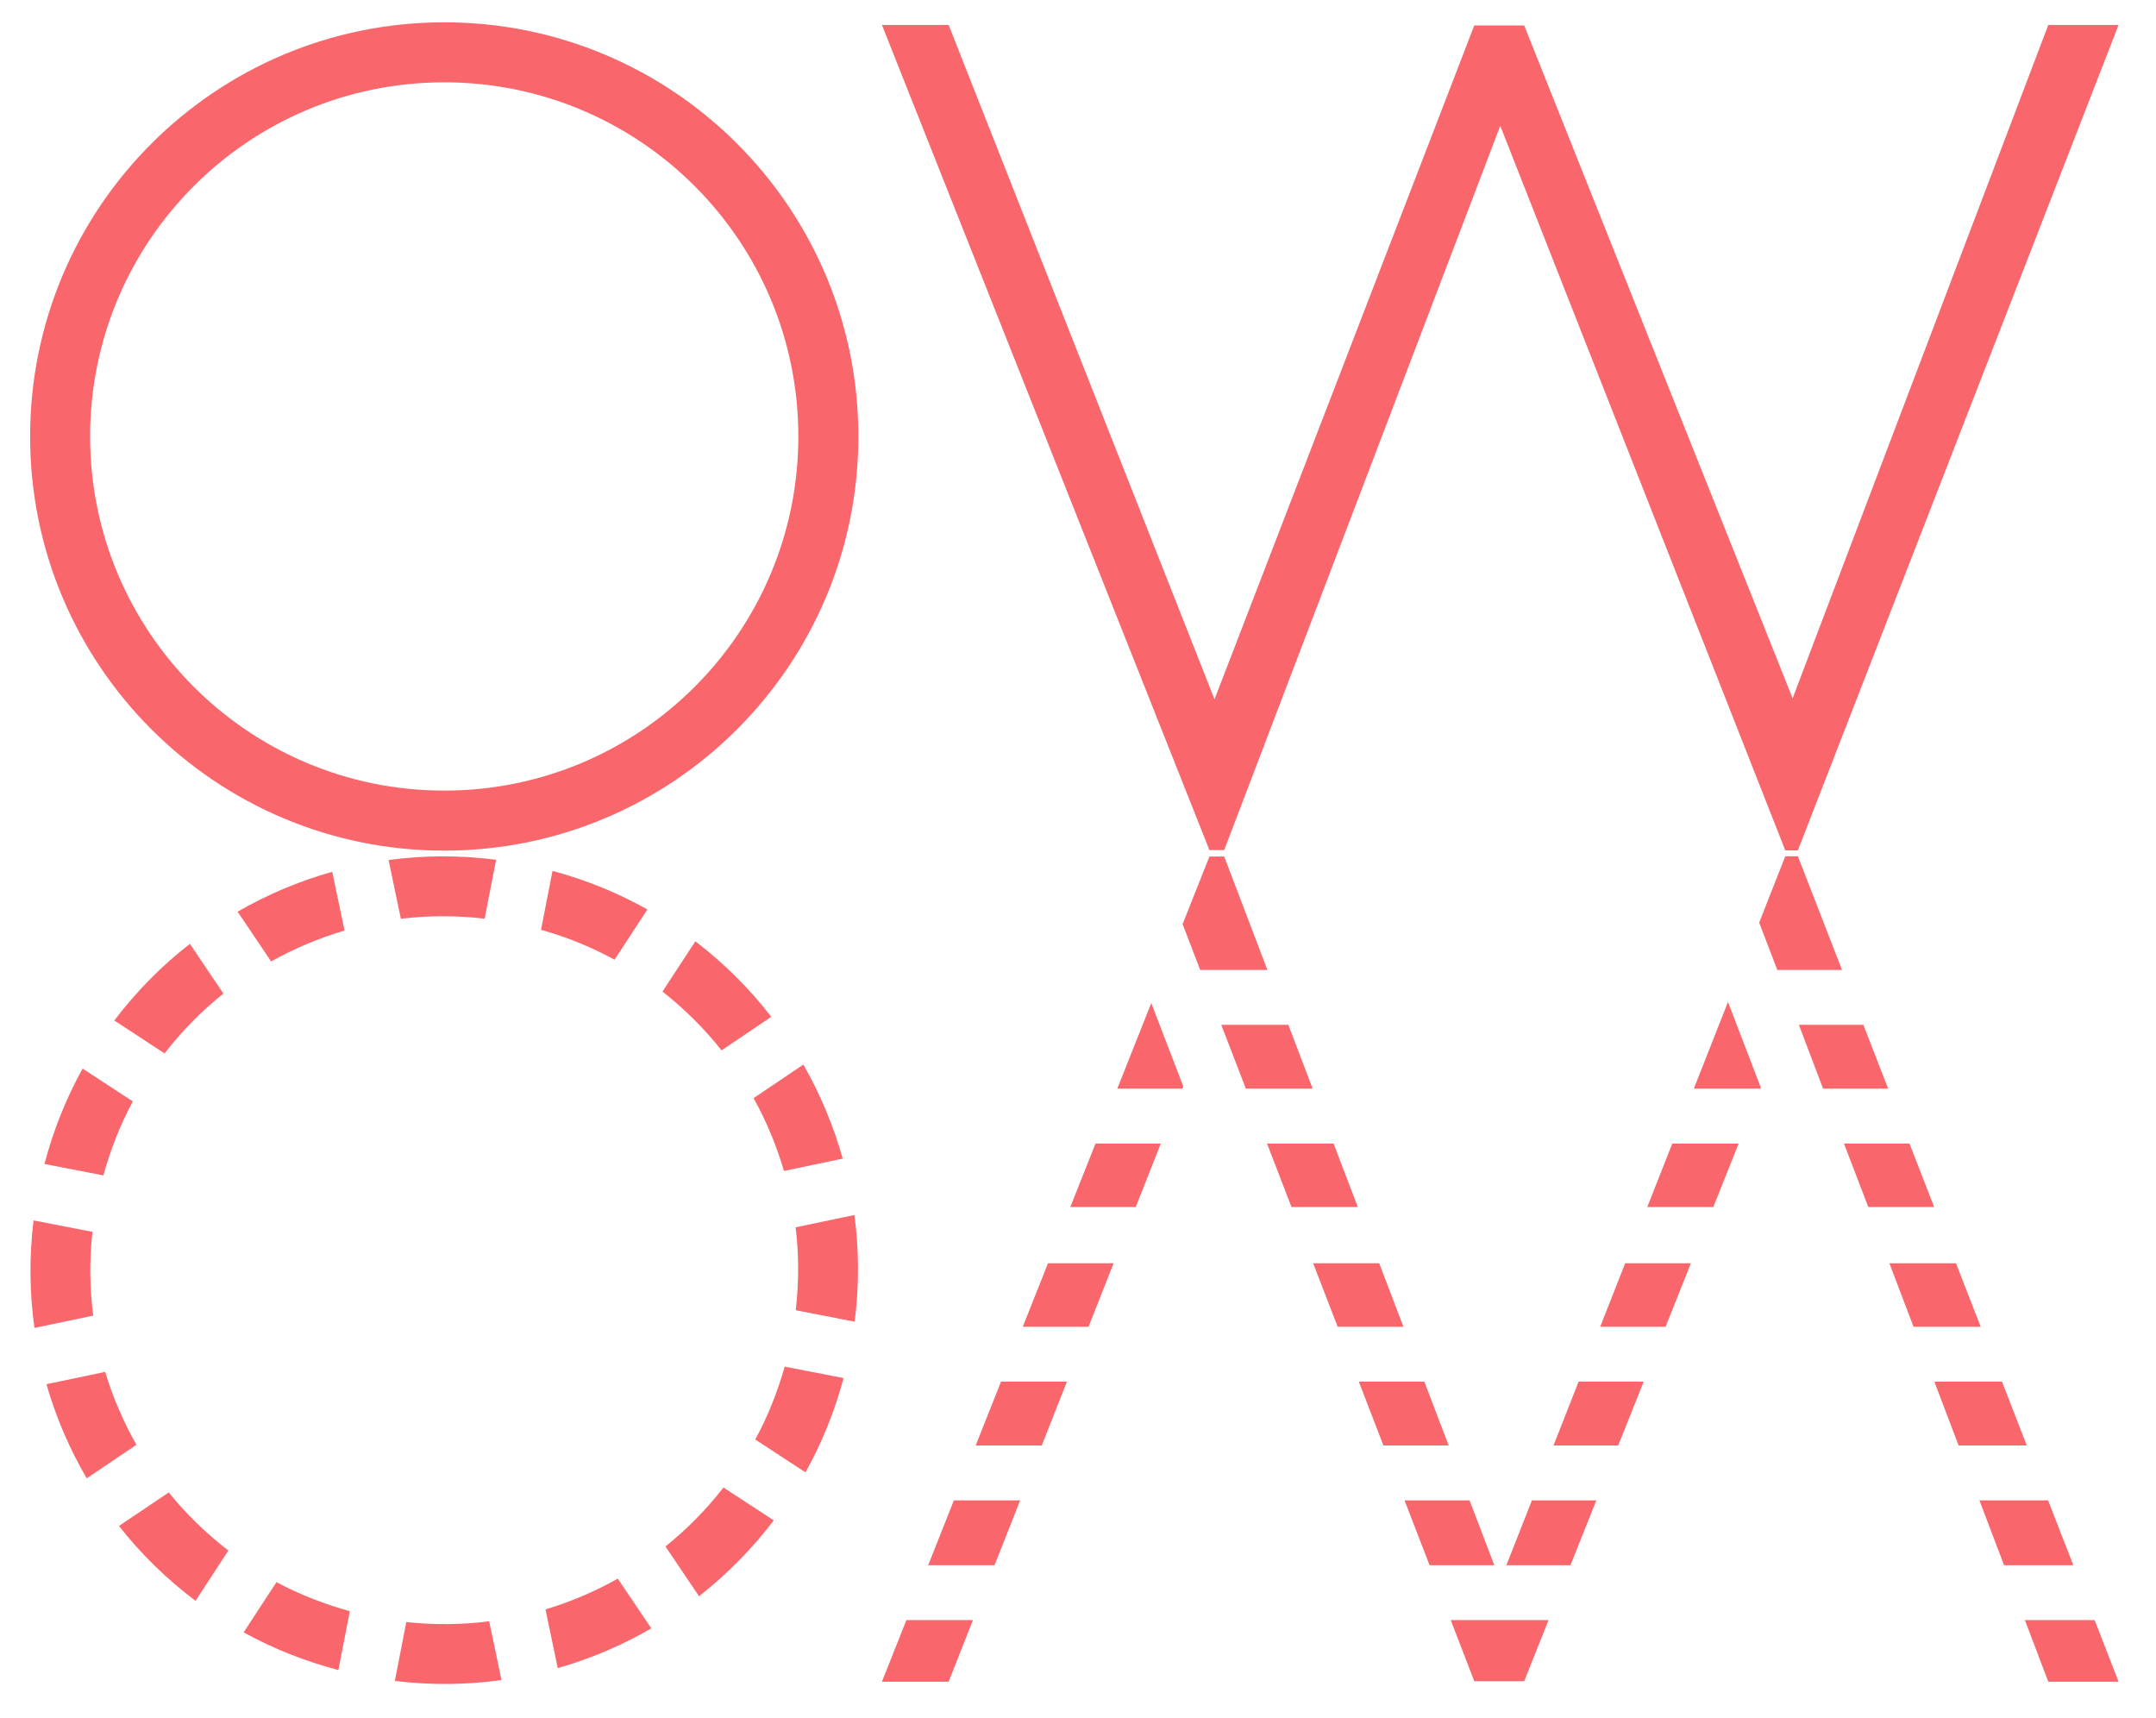
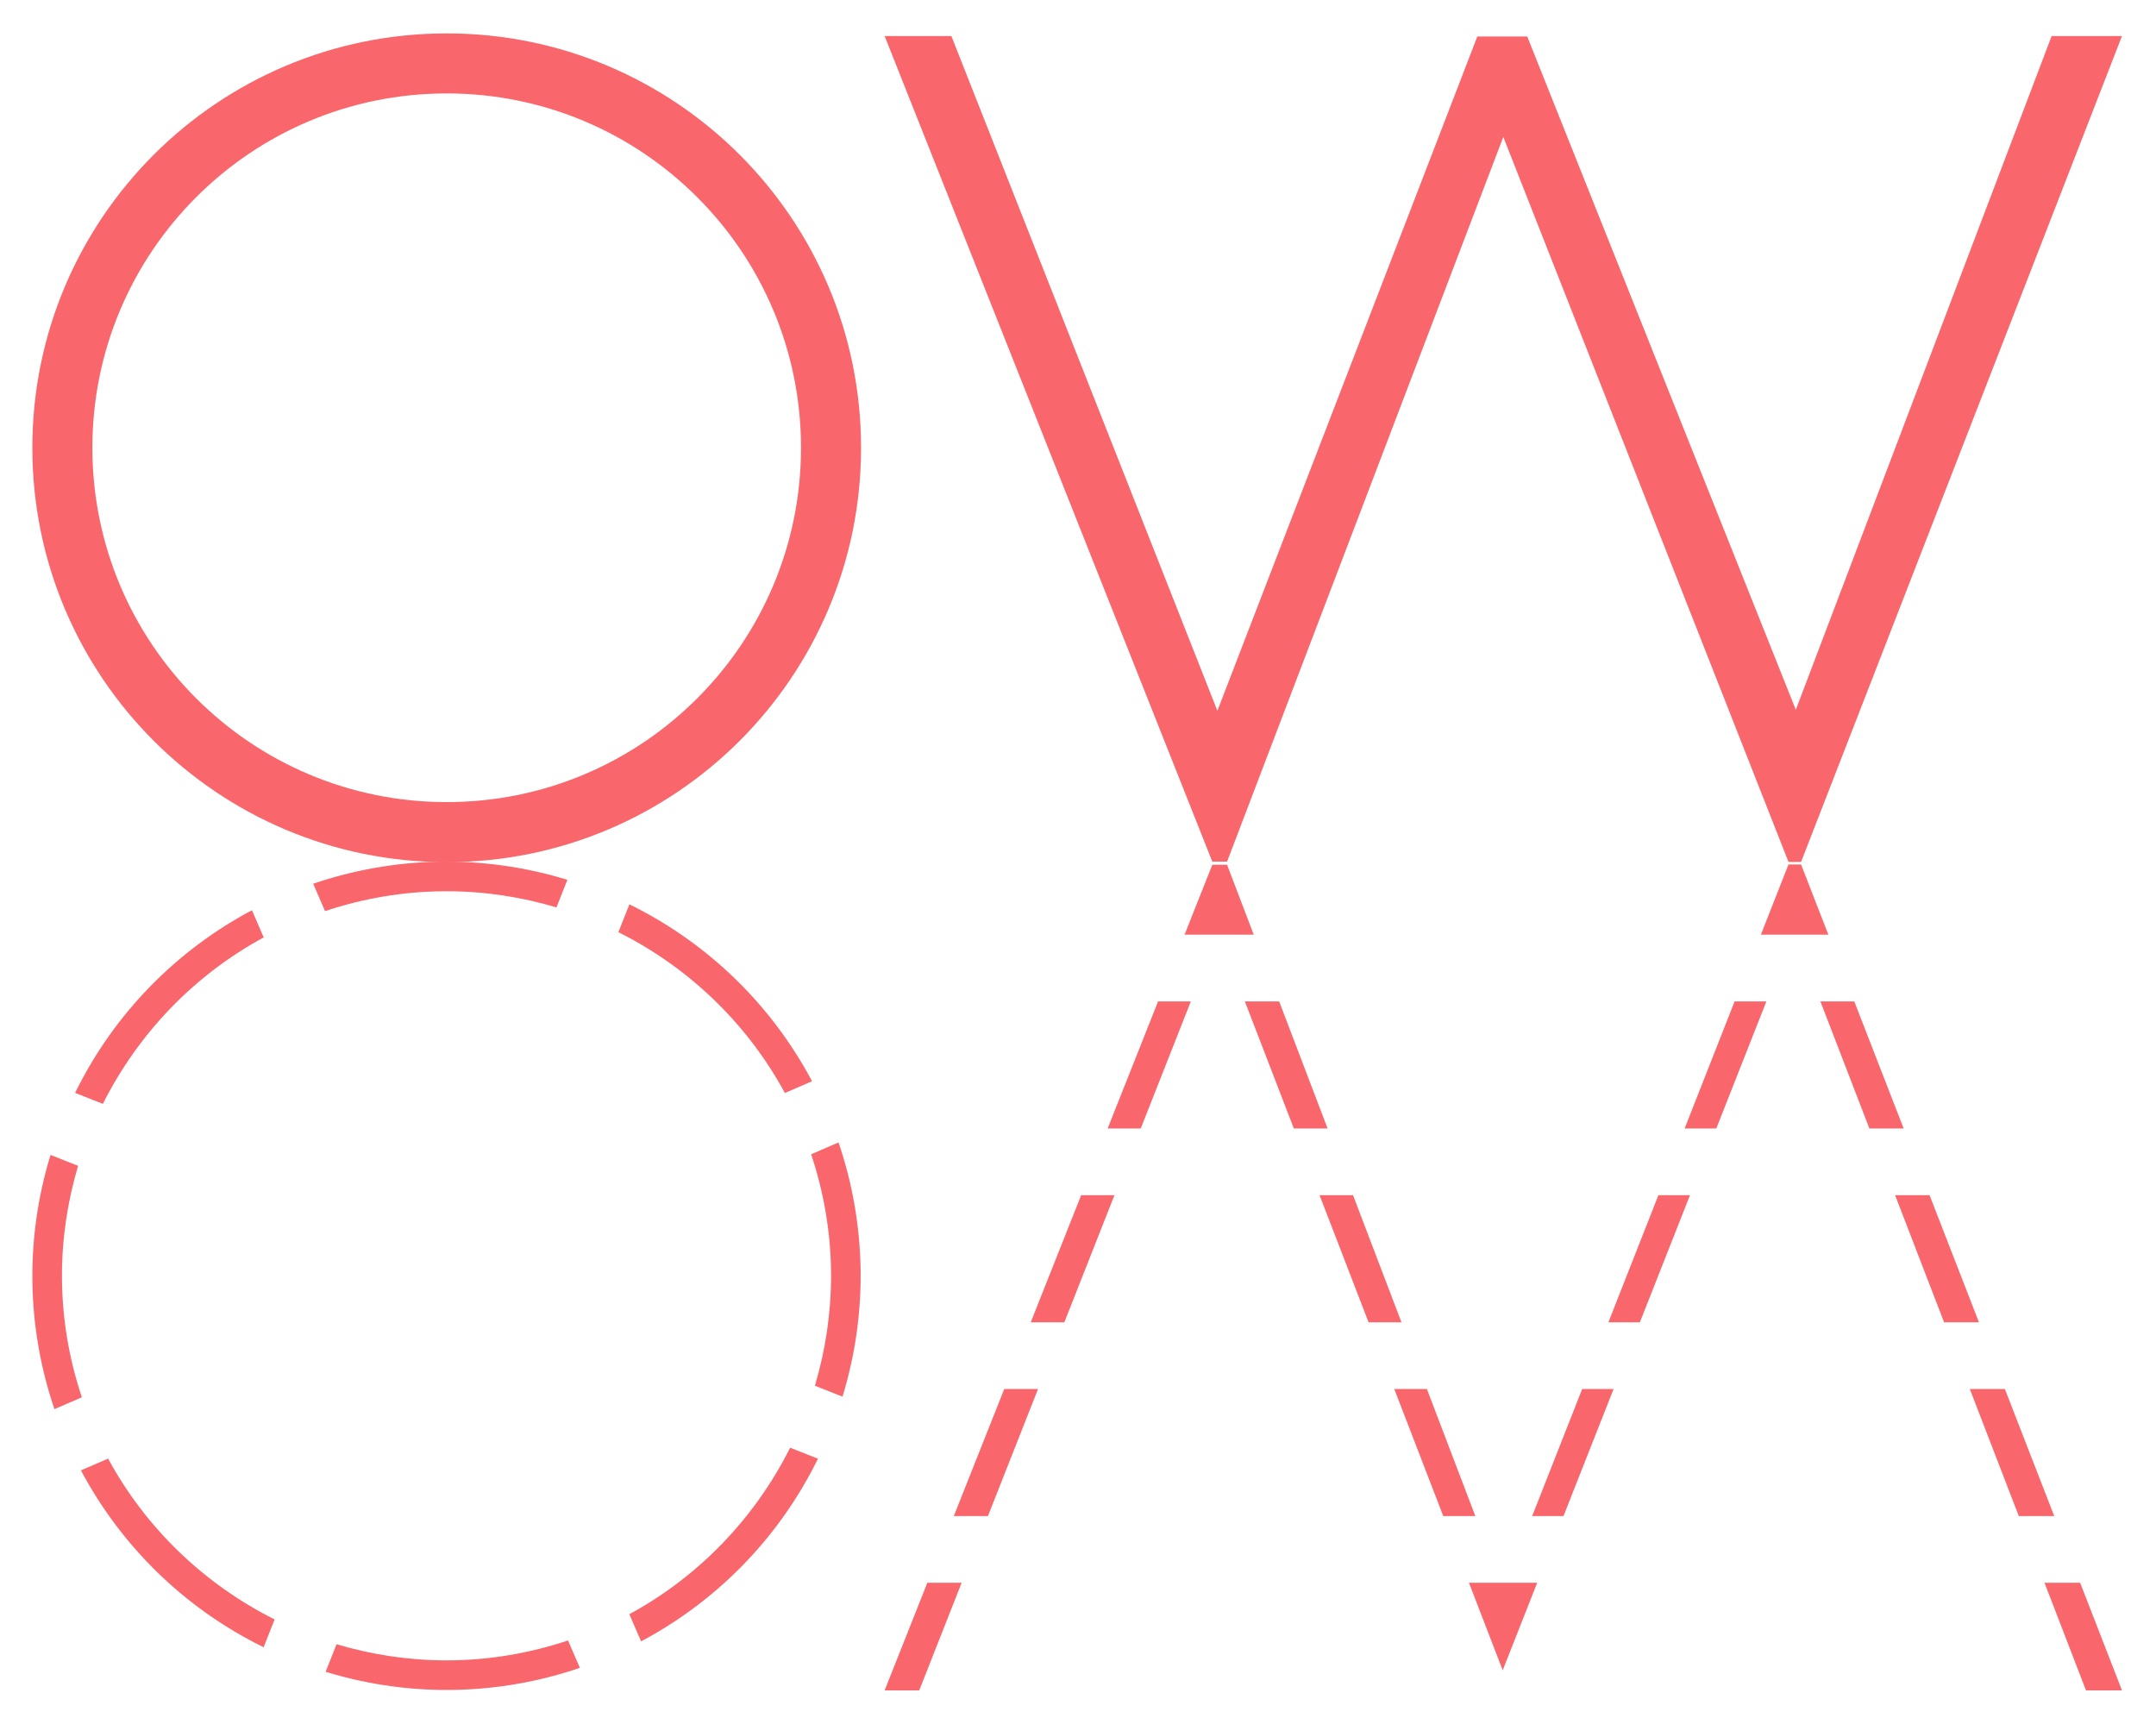
<svg xmlns="http://www.w3.org/2000/svg" version="1.1" id="Layer_2" x="0px" y="0px" width="241.5px" height="192.333px" viewBox="0 0 241.5 192.333" enable-background="new 0 0 241.5 192.333" xml:space="preserve">
  <g>
    <g>
-       <g>
-         <path fill="#F9676C" d="M49.761,2.5c-25.62,0-46.388,20.77-46.388,46.385c0,25.622,20.768,46.39,46.388,46.39     c25.618,0,46.388-20.768,46.388-46.39C96.148,23.27,75.378,2.5,49.761,2.5z M49.761,88.552     c-21.906,0-39.667-17.756-39.667-39.667c0-21.903,17.761-39.664,39.667-39.664s39.664,17.761,39.664,39.664     C89.425,70.795,71.667,88.552,49.761,88.552z" />
-         <polygon fill="#F9676C" points="137.126,95.216 168.049,14.091 199.974,95.247 201.386,95.247 237.307,2.793 229.435,2.793      200.794,78.217 170.729,2.85 165.138,2.85 136.04,78.329 106.26,2.793 98.788,2.793 135.471,95.216    " />
-       </g>
+       <path fill="#F9676C" d="M50.037,3.741c-25.634,0-46.414,20.782-46.414,46.411c0,25.637,20.779,46.416,46.414,46.416    c25.631,0,46.413-20.779,46.413-46.416C96.45,24.522,75.668,3.741,50.037,3.741z M50.037,89.841    c-21.918,0-39.689-17.766-39.689-39.689c0-21.916,17.771-39.687,39.689-39.687c21.918,0,39.686,17.771,39.686,39.687    C89.723,72.075,71.955,89.841,50.037,89.841z" />
+       <polygon fill="#F9676C" points="137.449,96.509 168.39,15.338 200.333,96.54 201.745,96.54 237.688,4.035 229.811,4.035     201.154,79.5 171.072,4.091 165.478,4.091 136.363,79.612 106.567,4.035 99.091,4.035 135.794,96.509   " />
+     </g>
+   </g>
+   <g>
+     <g>
+       <path fill="#F9676C" d="M12.11,163.373l-3.046,1.317c4.448,8.36,11.456,15.386,20.464,19.814l1.232-3.117    C22.854,177.426,16.313,171.136,12.11,163.373z" />
+       <path fill="#F9676C" d="M87.916,122.423l3.044-1.318c-4.443-8.36-11.451-15.386-20.459-19.813l-1.233,3.116    C77.177,108.372,83.713,114.658,87.916,122.423z" />
+       <path fill="#F9676C" d="M62.33,101.633l1.224-3.09c-9.596-2.939-19.511-2.613-28.474,0.44l1.327,3.067    c4.281-1.425,8.847-2.226,13.607-2.226C54.298,99.824,58.425,100.471,62.33,101.633z" />
+       <path fill="#F9676C" d="M70.494,180.799l1.316,3.044c8.361-4.444,15.386-11.452,19.812-20.459l-3.116-1.232    C84.543,170.058,78.254,176.597,70.494,180.799z" />
+       <path fill="#F9676C" d="M91.28,155.211l3.092,1.225c2.934-9.598,2.608-19.513-0.445-28.477l-3.068,1.328    c1.426,4.282,2.23,8.85,2.23,13.61C93.088,147.18,92.442,151.307,91.28,155.211z" />
+       <path fill="#F9676C" d="M37.699,184.164l-1.224,3.088c9.599,2.939,19.516,2.611,28.479-0.441l-1.329-3.068    c-4.284,1.426-8.849,2.229-13.61,2.229C45.731,185.971,41.604,185.326,37.699,184.164z" />
+       <path fill="#F9676C" d="M29.537,104.997l-1.315-3.046c-8.361,4.445-15.384,11.453-19.812,20.459l3.114,1.232    C15.487,115.736,21.777,109.199,29.537,104.997z" />
+       <path fill="#F9676C" d="M8.749,130.583l-3.089-1.224c-2.939,9.594-2.613,19.512,0.439,28.475l3.07-1.328    c-1.428-4.281-2.229-8.848-2.229-13.608C6.94,138.614,7.586,134.487,8.749,130.583z" />
    </g>
    <g>
-       <path fill="#F9676C" d="M54.285,102.898l1.285-6.599c-4.086-0.521-8.124-0.501-12.044,0.029l1.376,6.583    C47.964,102.535,51.109,102.528,54.285,102.898z" />
-       <path fill="#F9676C" d="M80.824,117.647l5.574-3.76c-2.447-3.163-5.303-6.001-8.509-8.455l-3.684,5.631    C76.674,113,78.891,115.209,80.824,117.647z" />
-       <path fill="#F9676C" d="M38.592,104.227l-1.377-6.581c-3.725,1.05-7.281,2.552-10.602,4.469l3.756,5.574    C32.963,106.236,35.719,105.076,38.592,104.227z" />
-       <path fill="#F9676C" d="M87.812,131.155l6.585-1.381c-1.04-3.696-2.521-7.231-4.413-10.536l-5.574,3.76    C85.842,125.57,86.978,128.306,87.812,131.155z" />
-       <path fill="#F9676C" d="M25.025,111.287l-3.755-5.572c-3.176,2.469-6.012,5.351-8.468,8.588l5.631,3.686    C20.372,115.491,22.58,113.239,25.025,111.287z" />
-       <path fill="#F9676C" d="M89.134,146.754l6.601,1.284c0.512-4.051,0.495-8.059-0.03-11.95l-6.582,1.379    C89.493,140.496,89.495,143.608,89.134,146.754z" />
-       <path fill="#F9676C" d="M68.839,107.494l3.677-5.627c-3.287-1.849-6.846-3.303-10.628-4.322l-1.285,6.599    C63.516,104.966,66.271,106.089,68.839,107.494z" />
-       <path fill="#F9676C" d="M18.903,167.162l-5.579,3.756c2.471,3.141,5.351,5.955,8.575,8.385l3.684-5.634    C23.099,171.754,20.849,169.581,18.903,167.162z" />
-       <path fill="#F9676C" d="M61.098,180.261l1.379,6.579c3.683-1.053,7.196-2.552,10.481-4.451l-3.758-5.572    C66.644,178.254,63.932,179.414,61.098,180.261z" />
-       <path fill="#F9676C" d="M10.357,137.978l-6.599-1.283c-0.499,4.086-0.449,8.12,0.101,12.04l6.583-1.377    C10.046,144.298,10.004,141.157,10.357,137.978z" />
-       <path fill="#F9676C" d="M45.51,181.68l-1.282,6.596c4.053,0.493,8.056,0.442,11.947-0.101l-1.379-6.581    C51.766,181.983,48.658,182.019,45.51,181.68z" />
-       <path fill="#F9676C" d="M87.895,153.072c-0.814,2.885-1.913,5.622-3.298,8.163l5.627,3.679c1.828-3.268,3.261-6.804,4.27-10.56    L87.895,153.072z" />
-       <path fill="#F9676C" d="M30.969,177.21l-3.677,5.627c3.281,1.814,6.841,3.227,10.608,4.222l1.285-6.596    C36.288,179.659,33.53,178.587,30.969,177.21z" />
-       <path fill="#F9676C" d="M14.883,123.366l-5.627-3.677c-1.84,3.303-3.272,6.885-4.278,10.683l6.599,1.282    C12.388,128.73,13.484,125.944,14.883,123.366z" />
-       <path fill="#F9676C" d="M11.782,153.661l-6.581,1.378c1.068,3.706,2.584,7.24,4.513,10.545l5.57-3.758    C13.824,159.25,12.64,156.519,11.782,153.661z" />
-       <path fill="#F9676C" d="M74.54,173.212l3.758,5.574c3.132-2.445,5.942-5.299,8.374-8.494l-5.633-3.682    C79.123,169.066,76.948,171.285,74.54,173.212z" />
-     </g>
-     <g>
-       <polygon fill="#F9676C" points="152.089,135.195 149.38,128.085 141.923,128.085 144.663,135.195   " />
-       <polygon fill="#F9676C" points="124.738,141.492 117.391,141.492 114.565,148.607 121.932,148.607   " />
-       <polygon fill="#F9676C" points="119.512,154.751 112.127,154.751 109.289,161.903 116.69,161.903   " />
-       <polygon fill="#F9676C" points="114.268,168.051 106.848,168.051 103.966,175.314 111.403,175.314   " />
-       <polygon fill="#F9676C" points="157.328,168.051 160.13,175.314 167.381,175.314 164.612,168.051   " />
-       <polygon fill="#F9676C" points="171.594,168.051 168.735,175.314 175.912,175.314 178.81,168.051   " />
-       <polygon fill="#F9676C" points="206.572,128.154 209.275,135.195 216.65,135.195 213.887,128.085 206.546,128.085   " />
-       <polygon fill="#F9676C" points="159.544,154.751 152.203,154.751 154.961,161.903 162.271,161.903   " />
-       <polygon fill="#F9676C" points="224.479,175.314 232.238,175.314 229.415,168.051 221.722,168.051   " />
-       <polygon fill="#F9676C" points="154.49,141.492 147.09,141.492 149.835,148.607 157.202,148.607   " />
-       <polygon fill="#F9676C" points="179.243,148.607 186.564,148.607 189.402,141.492 182.042,141.492   " />
-       <polygon fill="#F9676C" points="191.915,135.195 194.752,128.085 187.317,128.085 184.518,135.195   " />
-       <polygon fill="#F9676C" points="174.013,161.903 181.261,161.903 184.115,154.751 176.825,154.751   " />
-       <polygon fill="#F9676C" points="204.211,121.937 211.499,121.937 208.72,114.785 201.495,114.785   " />
-       <polygon fill="#F9676C" points="211.637,141.492 214.34,148.607 221.862,148.607 219.096,141.492   " />
-       <polygon fill="#F9676C" points="219.389,161.903 227.027,161.903 224.247,154.751 216.673,154.751   " />
-       <polygon fill="#F9676C" points="165.138,188.305 170.729,188.305 173.461,181.458 162.498,181.458   " />
-       <polygon fill="#F9676C" points="229.435,188.361 237.307,188.361 234.626,181.458 226.813,181.458   " />
-       <polygon fill="#F9676C" points="206.332,108.641 201.386,95.908 199.974,95.908 197.05,103.342 199.083,108.641   " />
-       <polygon fill="#F9676C" points="132.545,121.691 128.958,112.346 125.151,121.937 132.448,121.937   " />
-       <polygon fill="#F9676C" points="141.967,108.641 137.126,95.938 135.471,95.938 132.468,103.506 134.438,108.641   " />
-       <polygon fill="#F9676C" points="98.788,188.361 106.26,188.361 108.982,181.458 101.528,181.458   " />
-       <polygon fill="#F9676C" points="137.058,115.463 139.553,121.937 147.035,121.937 144.309,114.785 136.797,114.785   " />
-       <polygon fill="#F9676C" points="197.244,121.836 193.555,112.224 189.733,121.937 197.205,121.937   " />
-       <polygon fill="#F9676C" points="130.023,128.085 122.711,128.085 119.89,135.195 127.22,135.195   " />
+       <polygon fill="#F9676C" points="237.688,189.333 233.005,177.283 229.011,177.283 233.657,189.333   " />
+       <polygon fill="#F9676C" points="177.223,155.577 171.624,169.809 175.132,169.809 180.743,155.577   " />
+       <polygon fill="#F9676C" points="103.873,177.283 99.091,189.333 102.967,189.333 107.716,177.283   " />
+       <polygon fill="#F9676C" points="185.762,133.869 180.162,148.104 183.689,148.104 189.3,133.869   " />
+       <polygon fill="#F9676C" points="204.8,104.689 201.745,96.828 200.333,96.828 197.241,104.689   " />
+       <polygon fill="#F9676C" points="165.256,169.809 159.831,155.577 156.175,155.577 161.664,169.809   " />
+       <polygon fill="#F9676C" points="213.233,126.396 207.704,112.163 203.908,112.163 209.394,126.396   " />
+       <polygon fill="#F9676C" points="194.299,112.163 188.702,126.396 192.249,126.396 197.858,112.163   " />
+       <polygon fill="#F9676C" points="140.434,104.689 137.449,96.859 135.794,96.859 132.687,104.689   " />
+       <polygon fill="#F9676C" points="230.101,169.809 224.573,155.577 220.644,155.577 226.131,169.809   " />
+       <polygon fill="#F9676C" points="172.185,177.283 164.543,177.283 168.322,187.081   " />
+       <polygon fill="#F9676C" points="156.983,148.104 151.557,133.869 147.808,133.869 153.296,148.104   " />
+       <polygon fill="#F9676C" points="112.488,155.577 106.84,169.809 110.663,169.809 116.274,155.577   " />
+       <polygon fill="#F9676C" points="221.668,148.104 216.137,133.869 212.276,133.869 217.763,148.104   " />
+       <polygon fill="#F9676C" points="121.105,133.869 115.456,148.104 119.222,148.104 124.832,133.869   " />
+       <polygon fill="#F9676C" points="129.719,112.163 124.072,126.396 127.779,126.396 133.39,112.163   " />
+       <polygon fill="#F9676C" points="148.707,126.396 143.284,112.163 139.44,112.163 144.926,126.396   " />
    </g>
  </g>
</svg>
